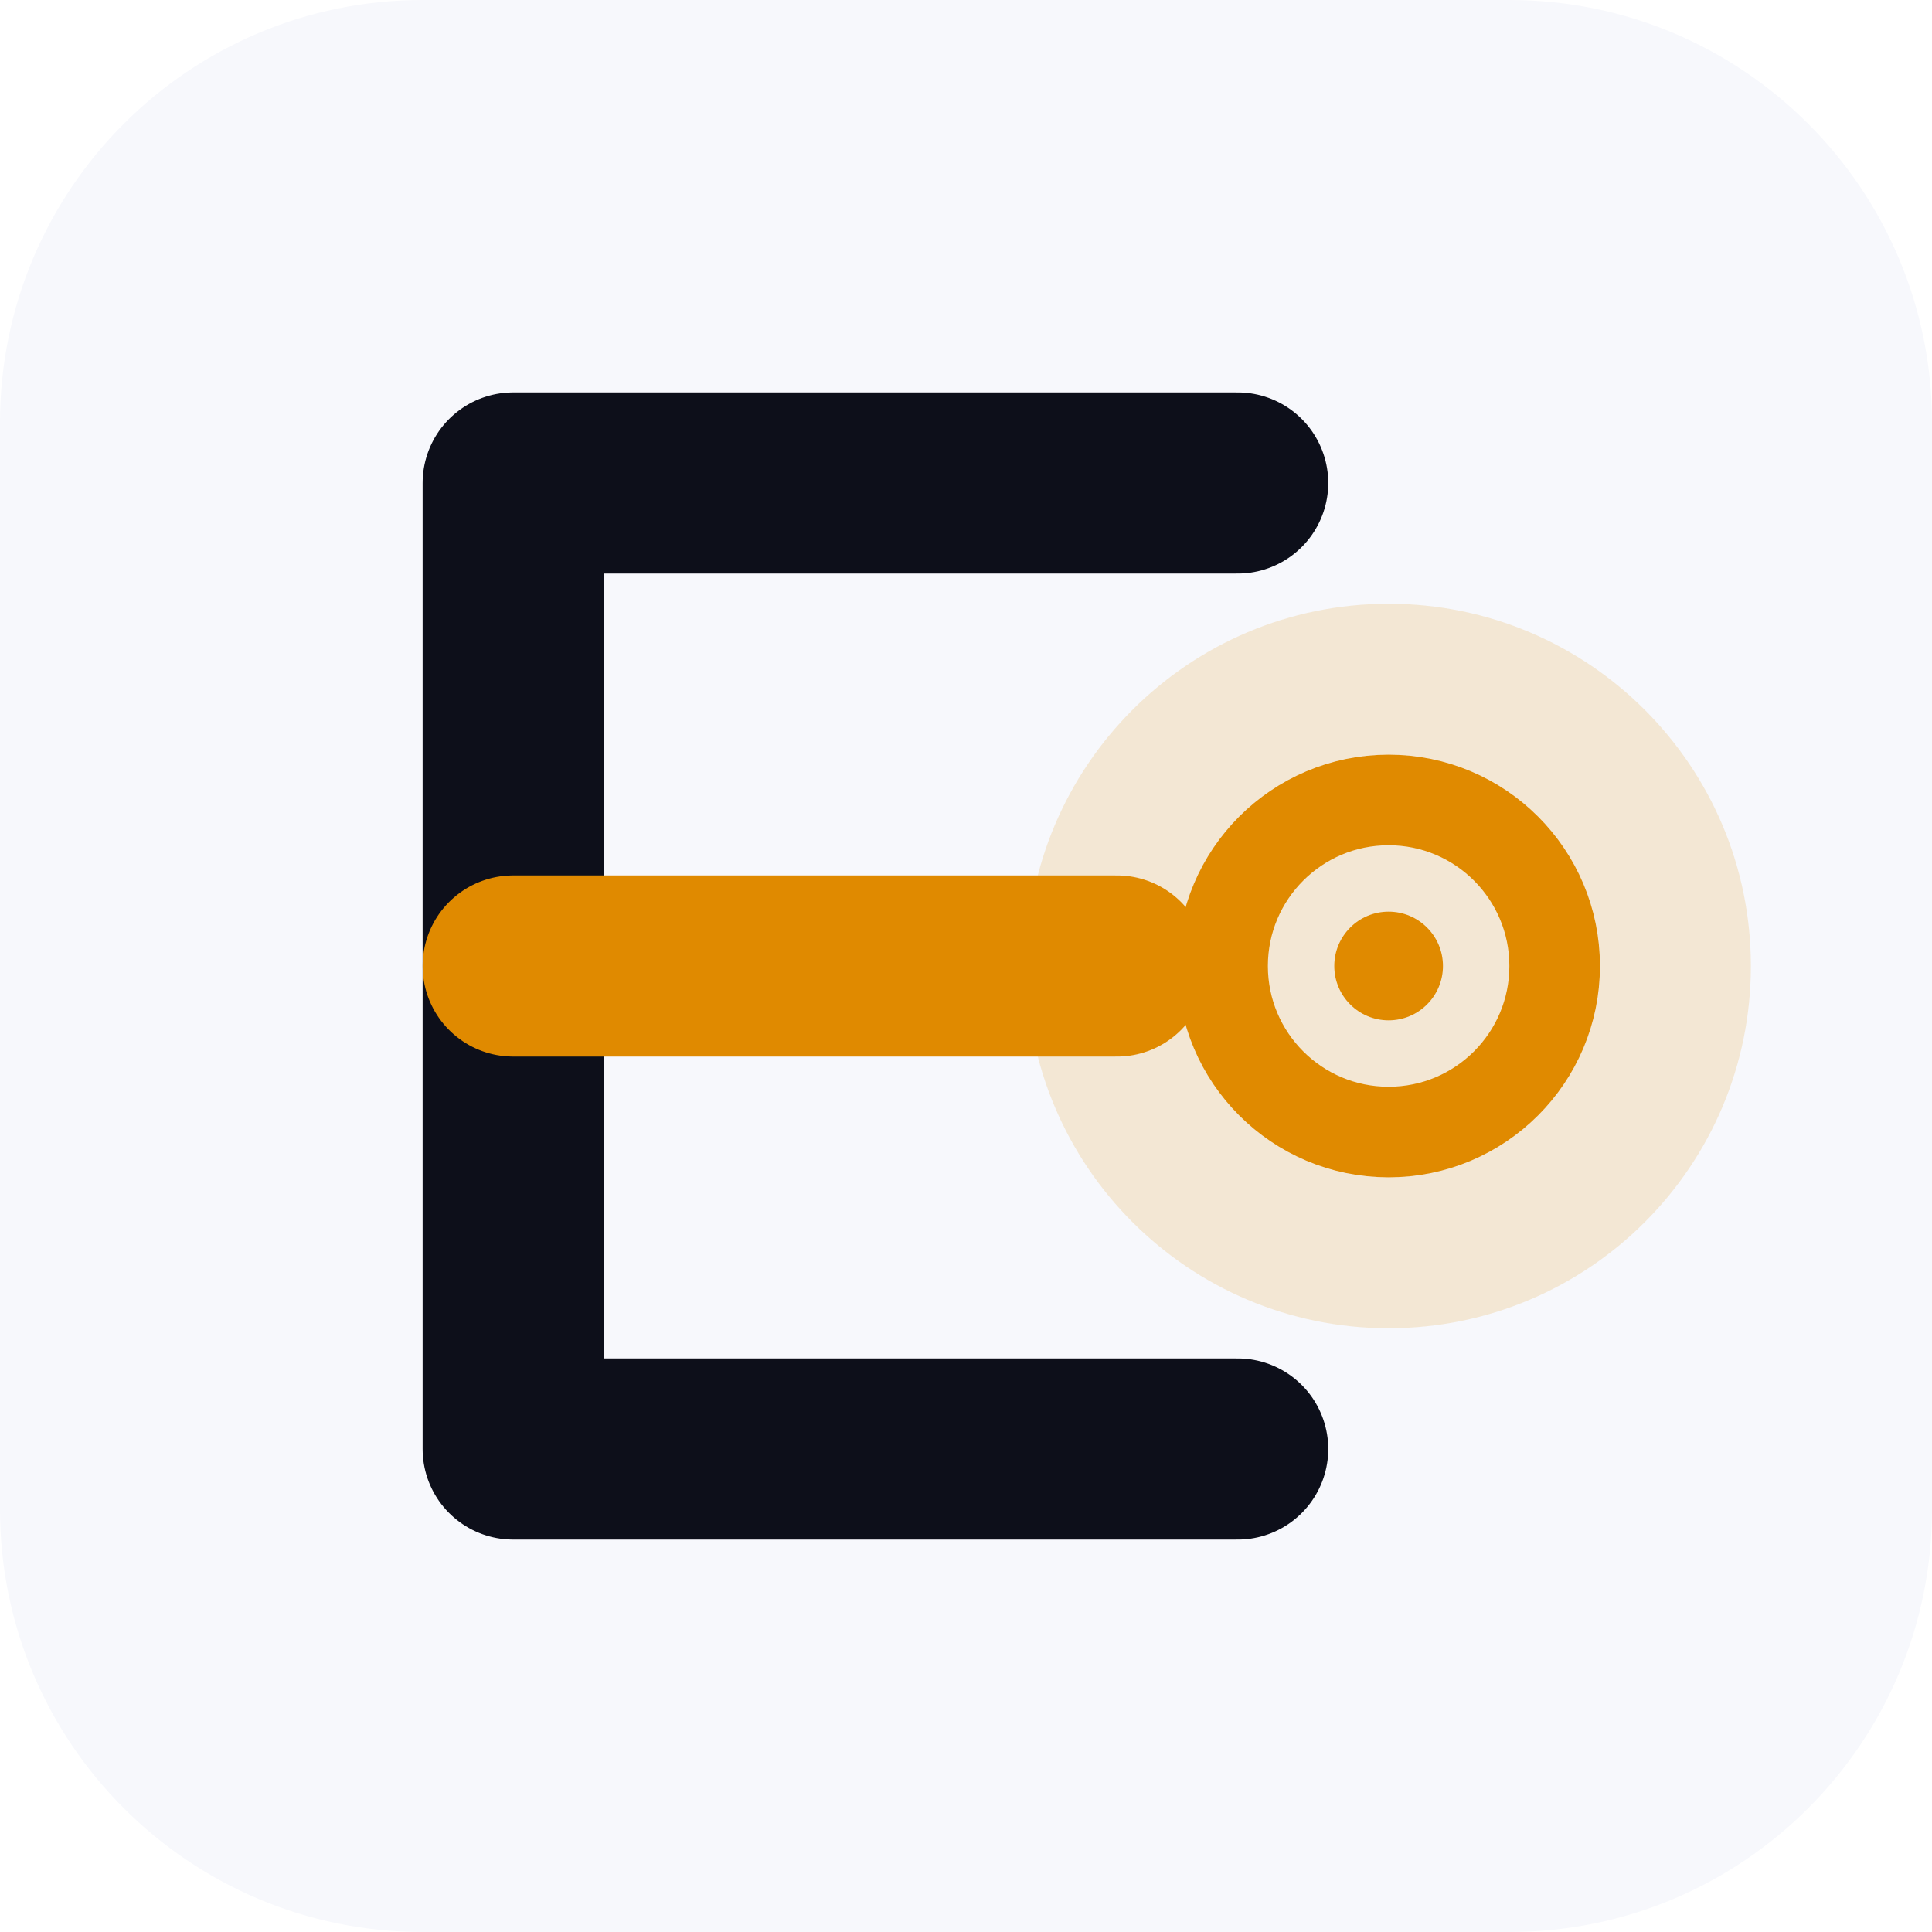
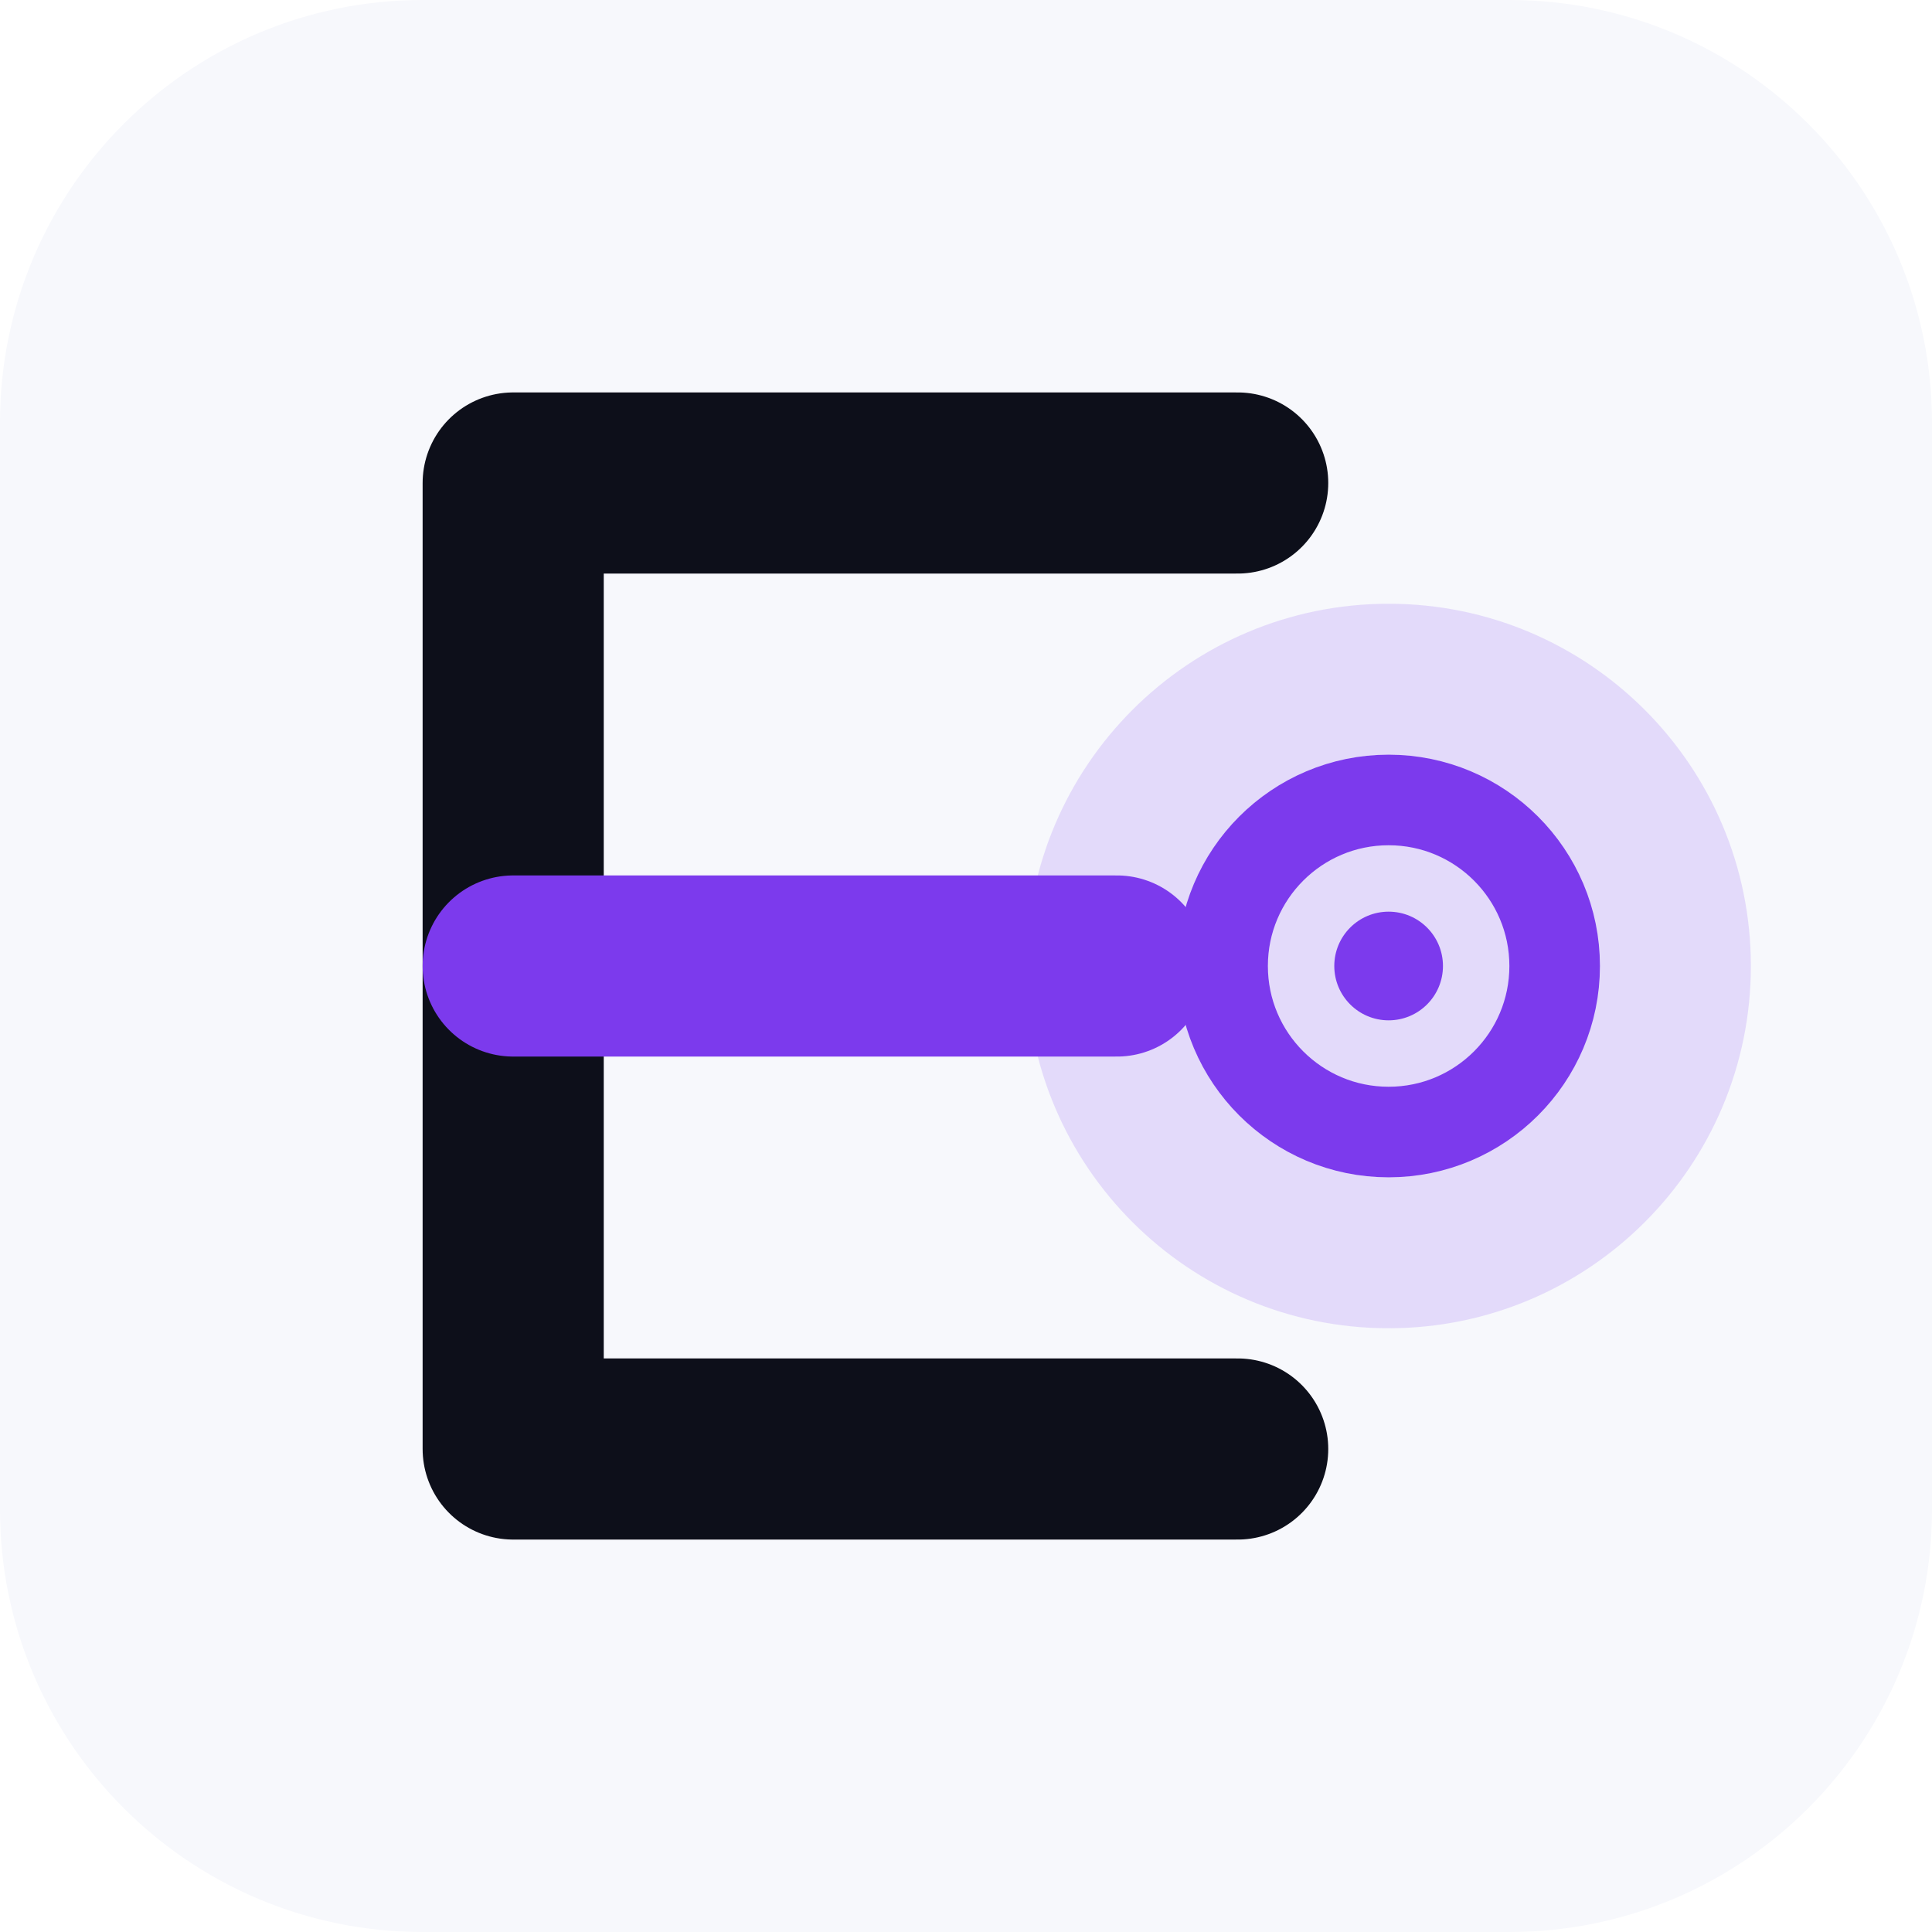
<svg xmlns="http://www.w3.org/2000/svg" viewBox="0 0 64 64" width="256" height="256" fill="none">
  <rect width="64" height="64" rx="14" fill="#F7F8FC" />
-   <circle cx="46" cy="32" r="12" fill="#E08A00" fill-opacity="0.16" />
+   <circle cx="46" cy="32" r="12" fill="#7C3AED" fill-opacity="0.16" />
  <path d="M17 16 H41 M17 48 H41 M17 16 V48" stroke="#0D0F1A" stroke-width="6" stroke-linecap="round" stroke-linejoin="round" />
-   <path d="M17 32 H37" stroke="#E08A00" stroke-width="6" stroke-linecap="round" />
-   <circle cx="46" cy="32" r="5.5" stroke="#E08A00" stroke-width="3" />
-   <circle cx="46" cy="32" r="1.8" fill="#E08A00" />
+   <path d="M17 32 H37" stroke="#7C3AED" stroke-width="6" stroke-linecap="round" />
+   <circle cx="46" cy="32" r="5.5" stroke="#7C3AED" stroke-width="3" />
+   <circle cx="46" cy="32" r="1.8" fill="#7C3AED" />
</svg>
